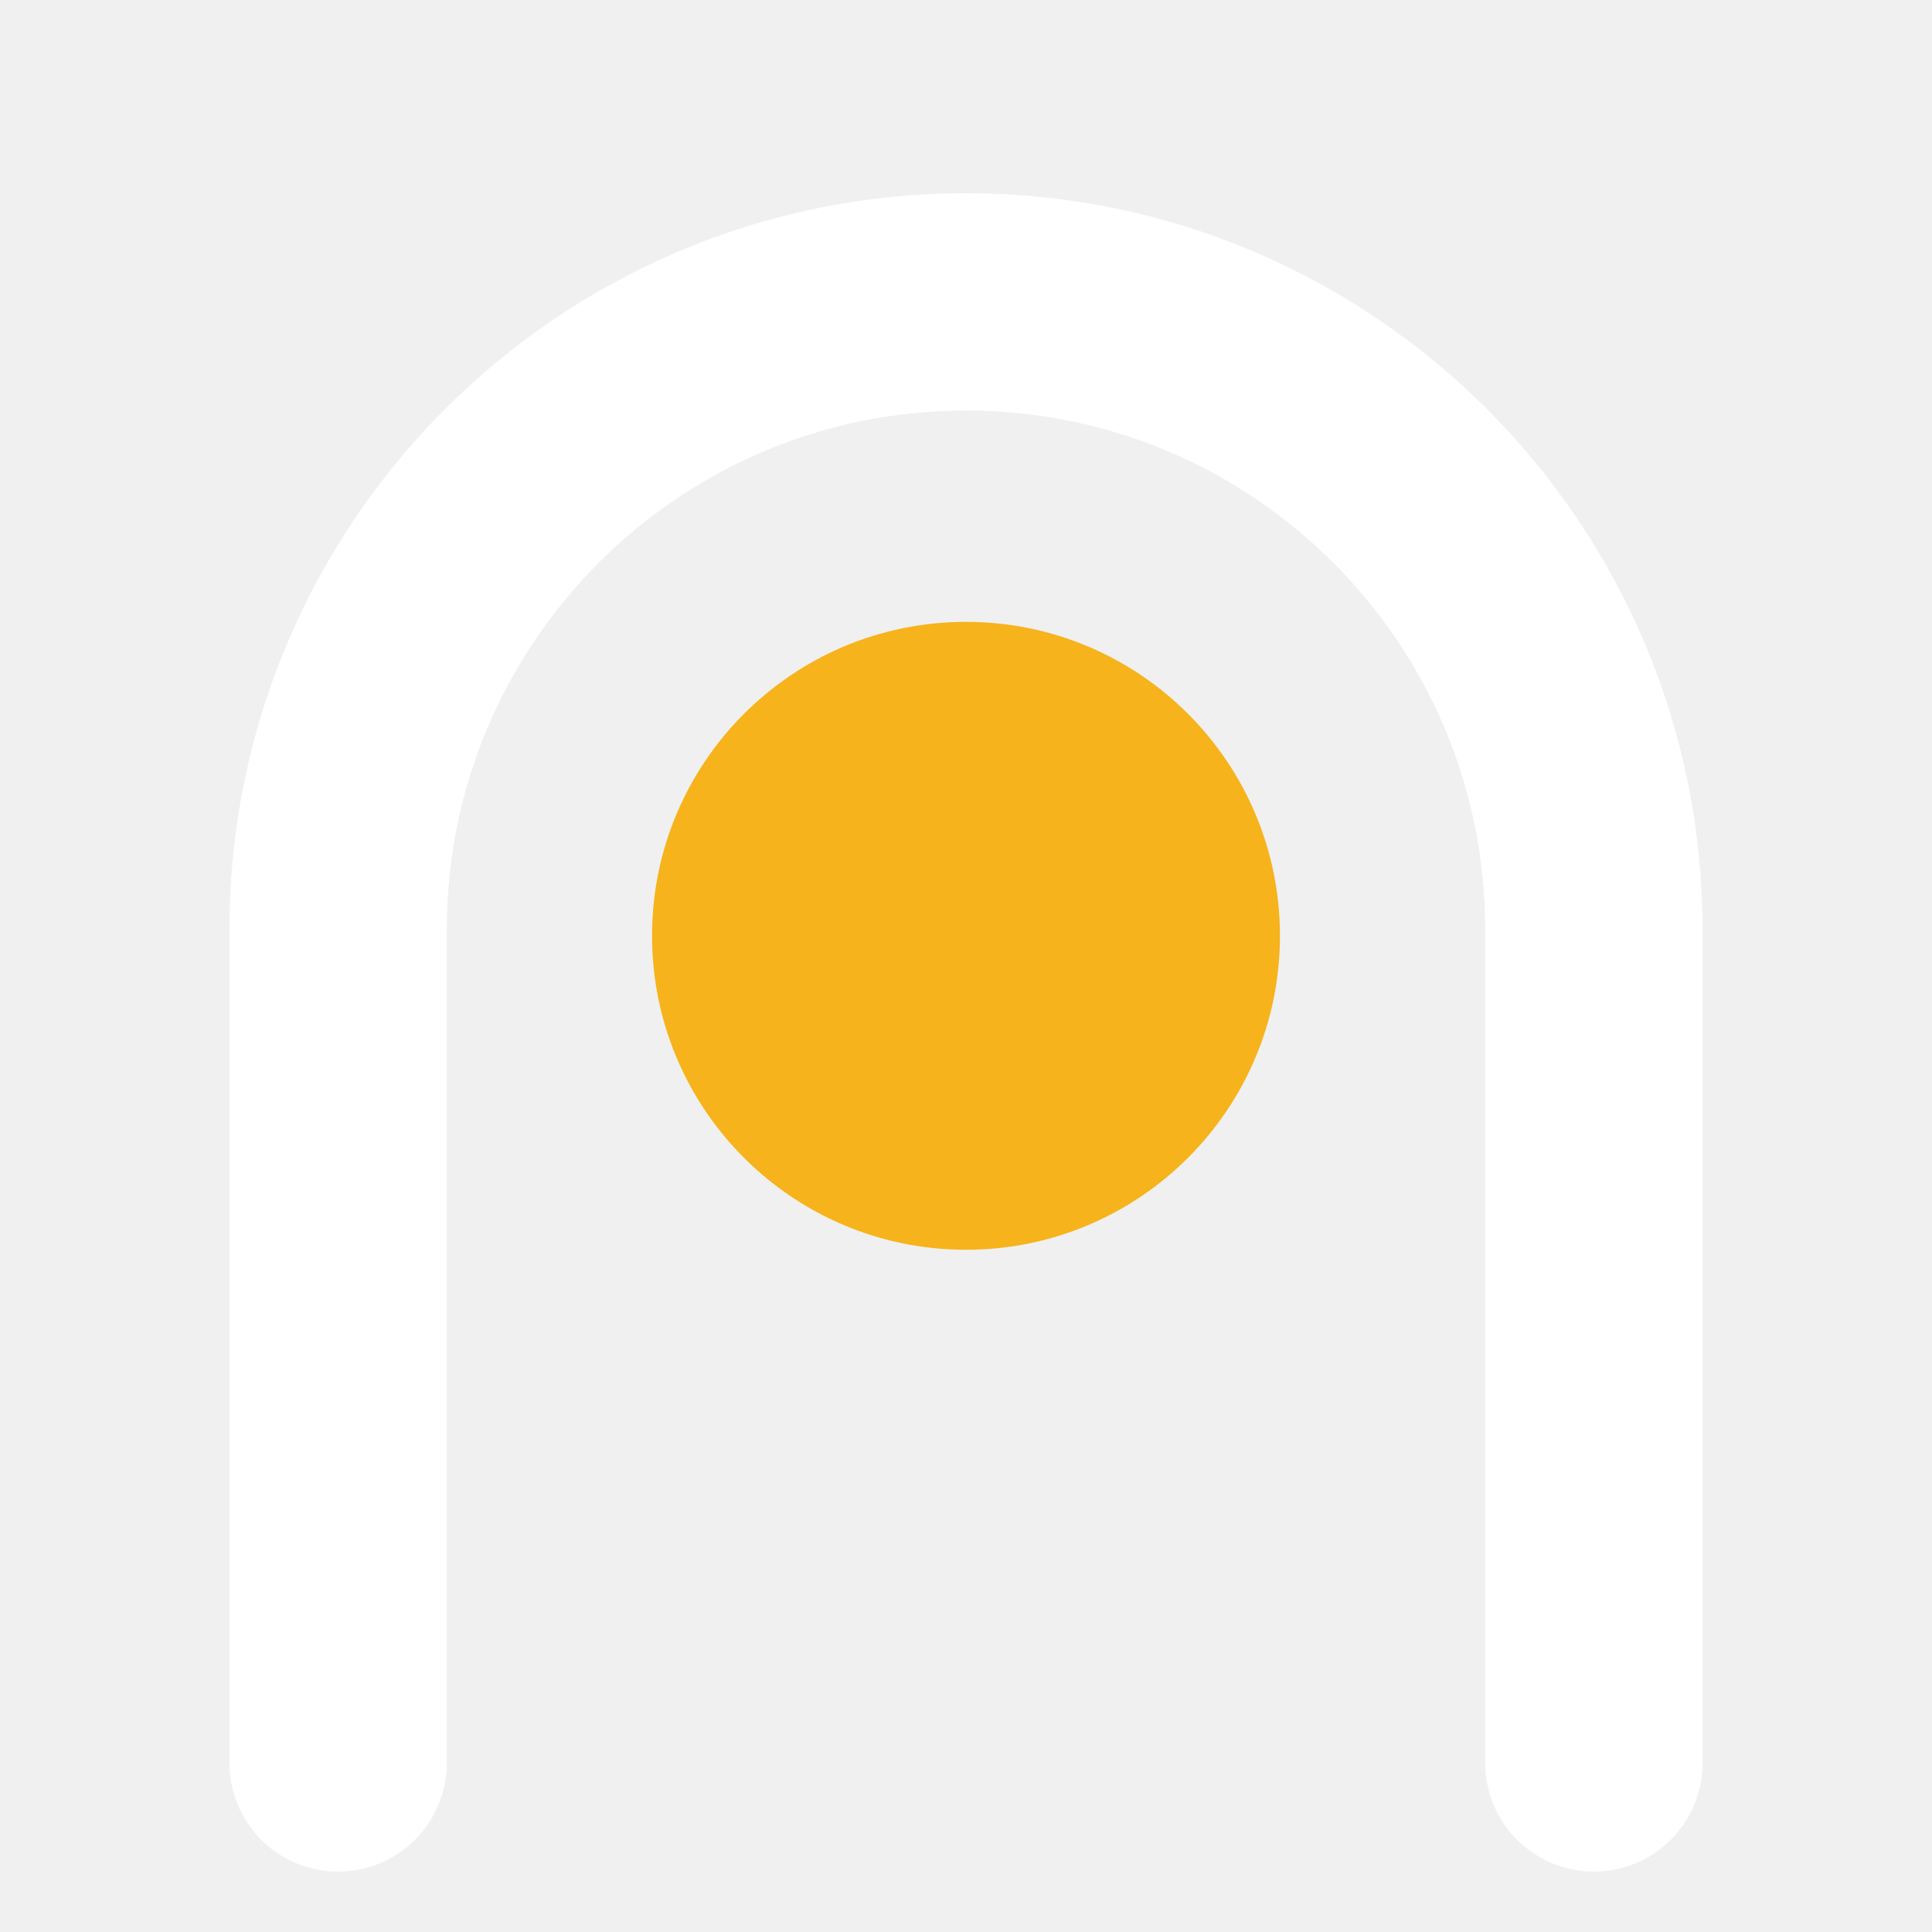
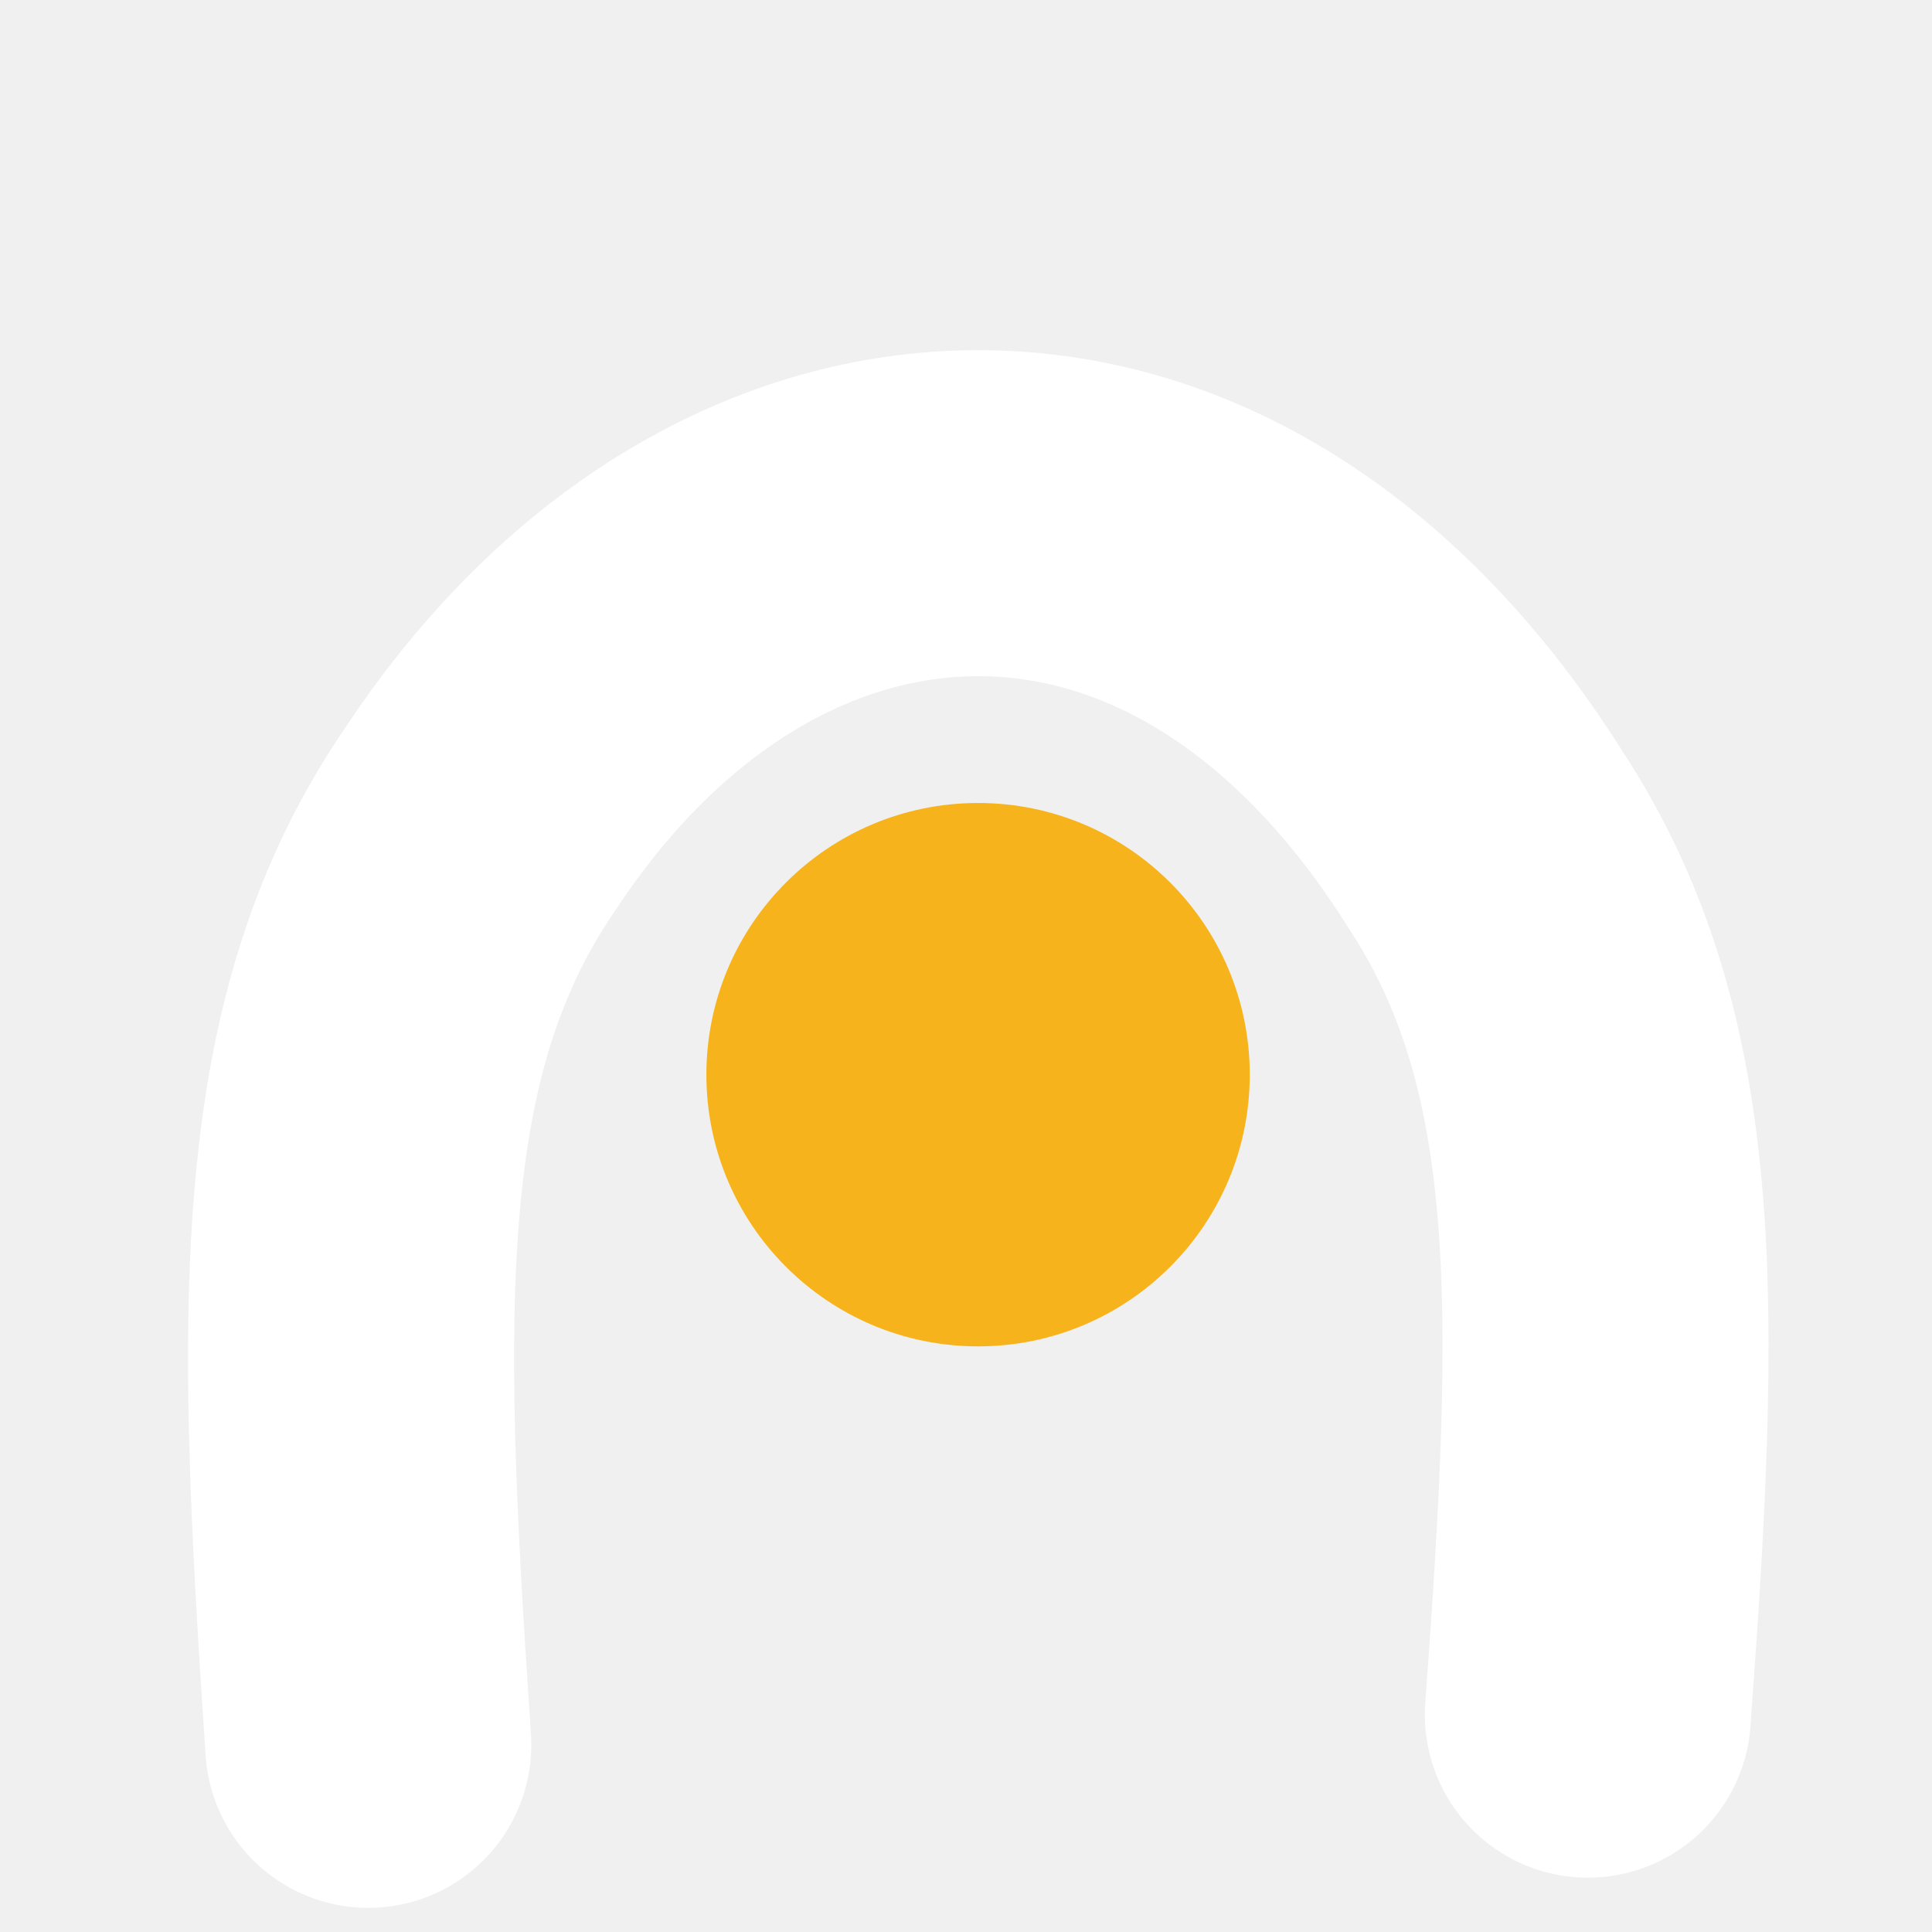
<svg xmlns="http://www.w3.org/2000/svg" viewBox="0 0 32 32" role="img" aria-label="StayHub">
-   <circle cx="16" cy="15.5" r="5.2" fill="#f6b31b" />
-   <path d="M5.6 29.2V15.4a10.4 10.4 0 0 1 20.8 0v13.8" fill="none" stroke="#ffffff" stroke-width="3.6" stroke-linecap="round" />
+   <circle cx="16.2" cy="17.8" r="4.5" fill="#f6b31b" />
+   <path d="M6.1 28.9            C5.6 21.5 5.5 17.1 8.0 13.5            C10.2 10.2 13.2 8.5 16.2 8.5            C19.4 8.5 22.4 10.4 24.6 13.9            C26.9 17.4 26.8 21.6 26.3 28.4" fill="none" stroke="#ffffff" stroke-width="5.4" stroke-linecap="round" stroke-linejoin="round" />
</svg>
